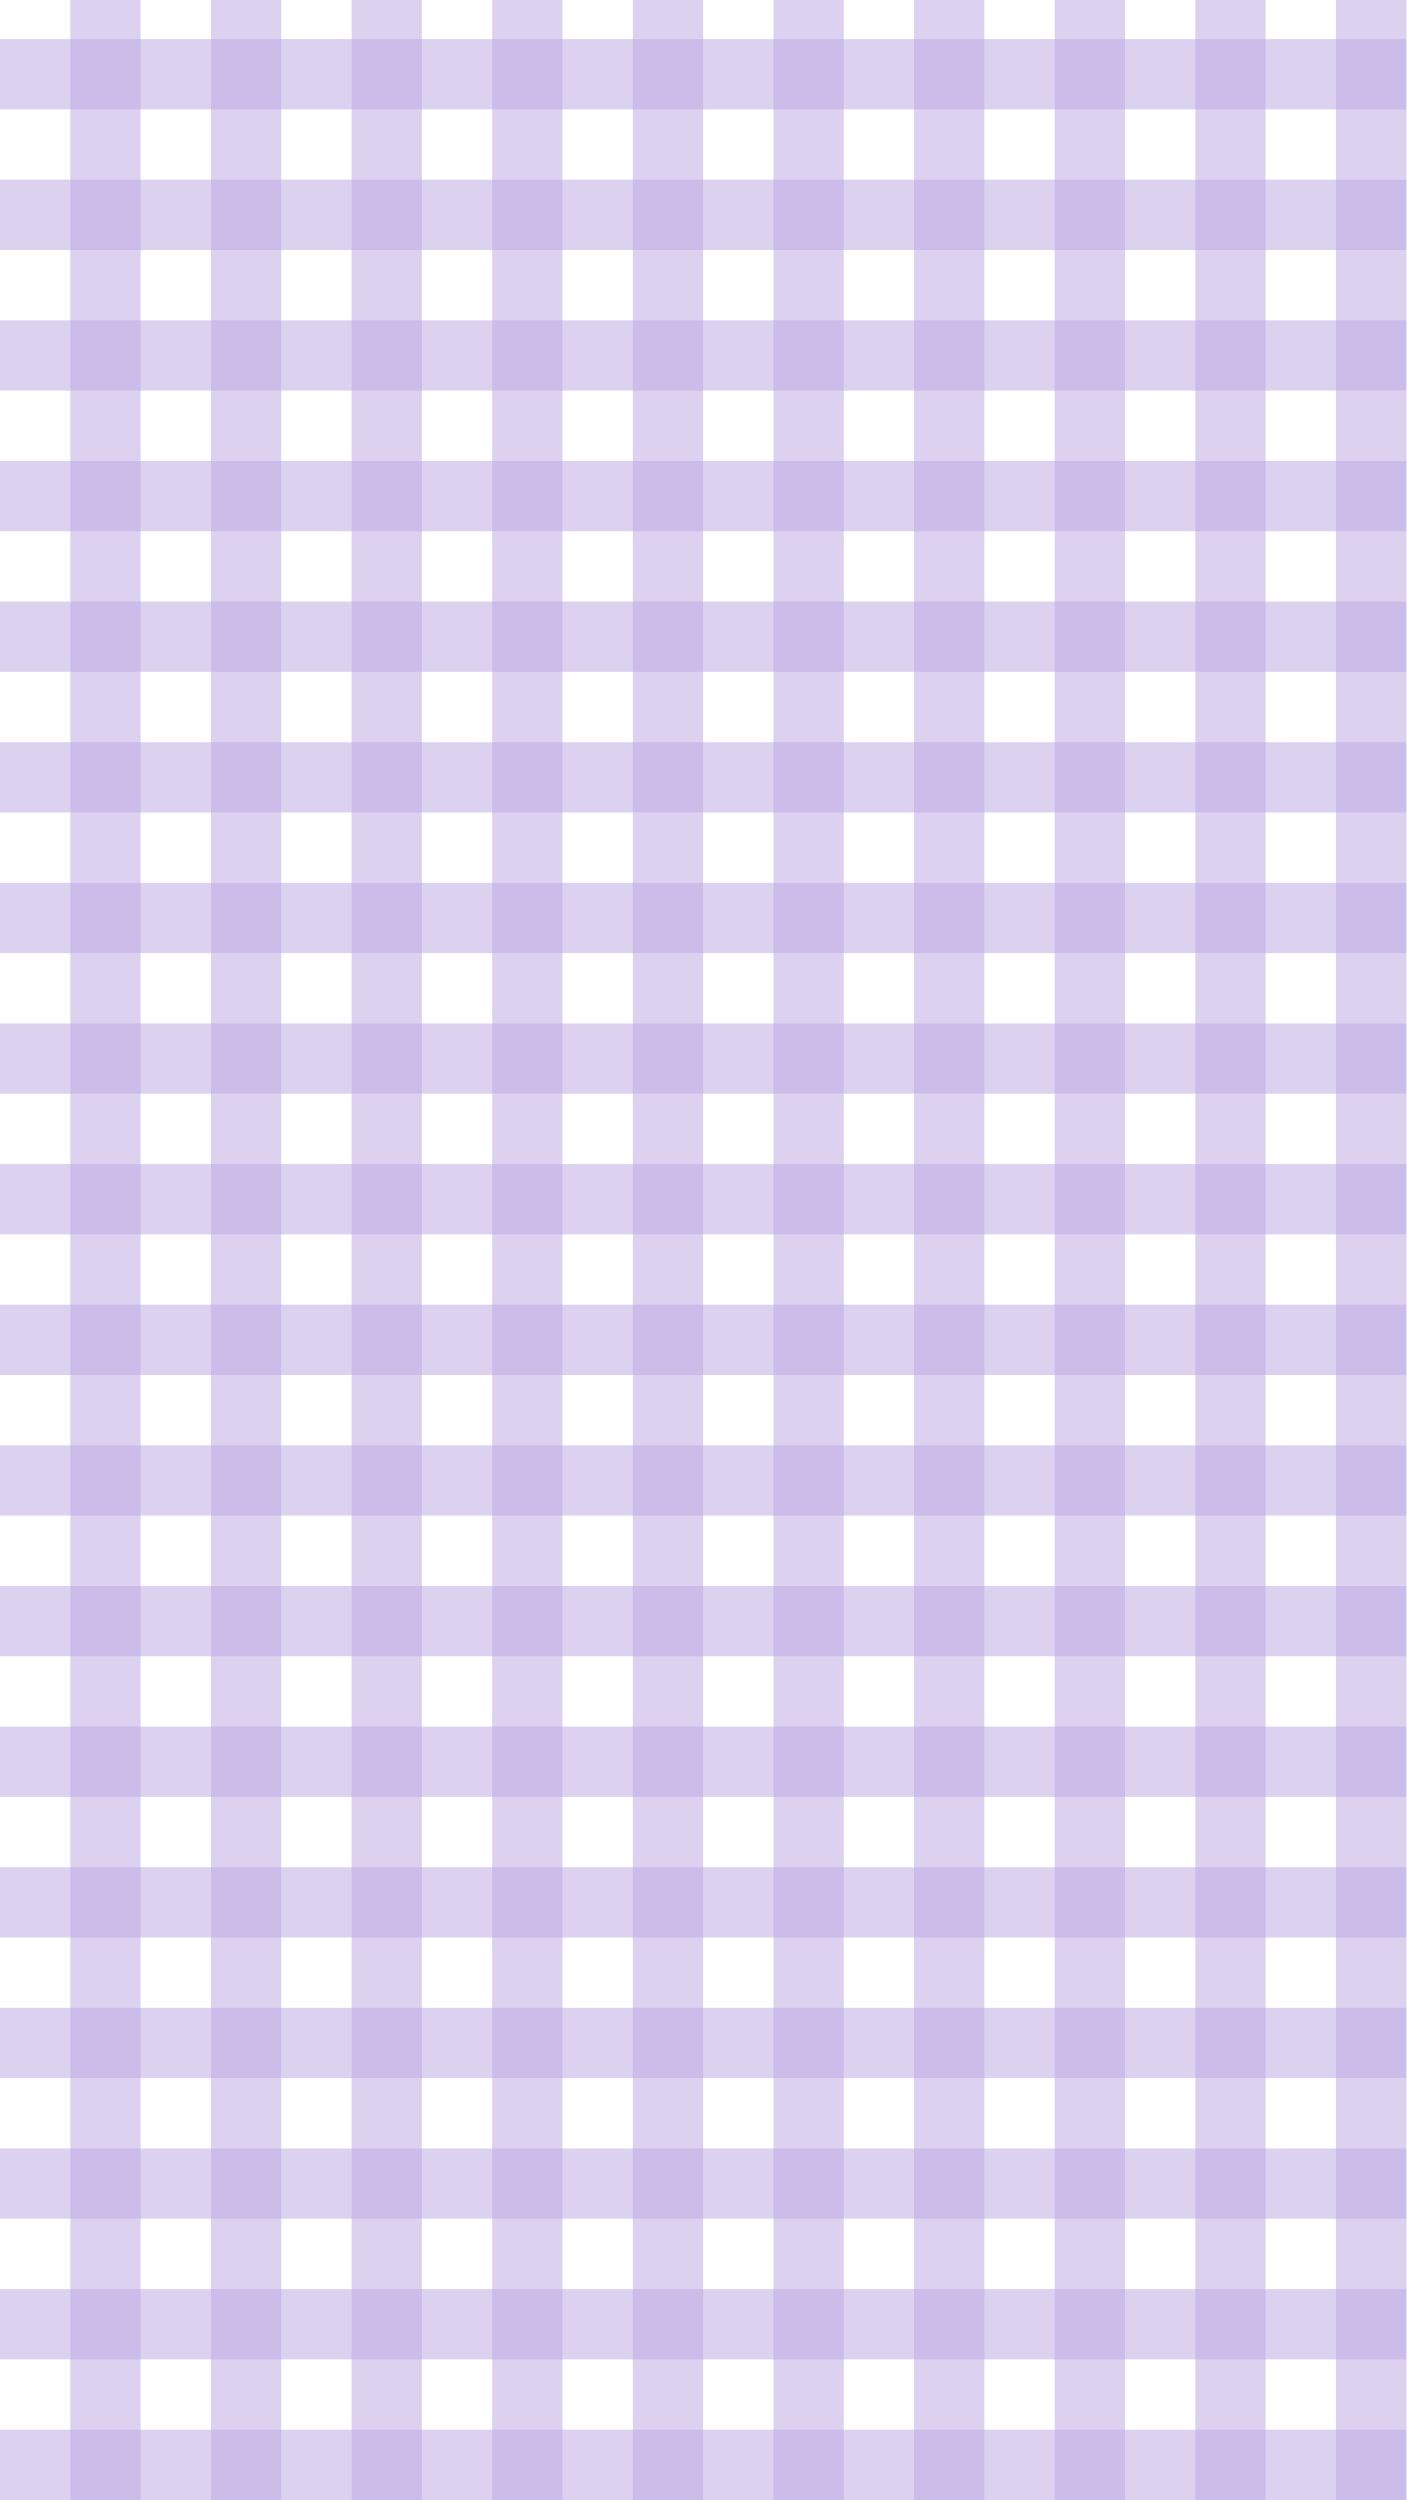
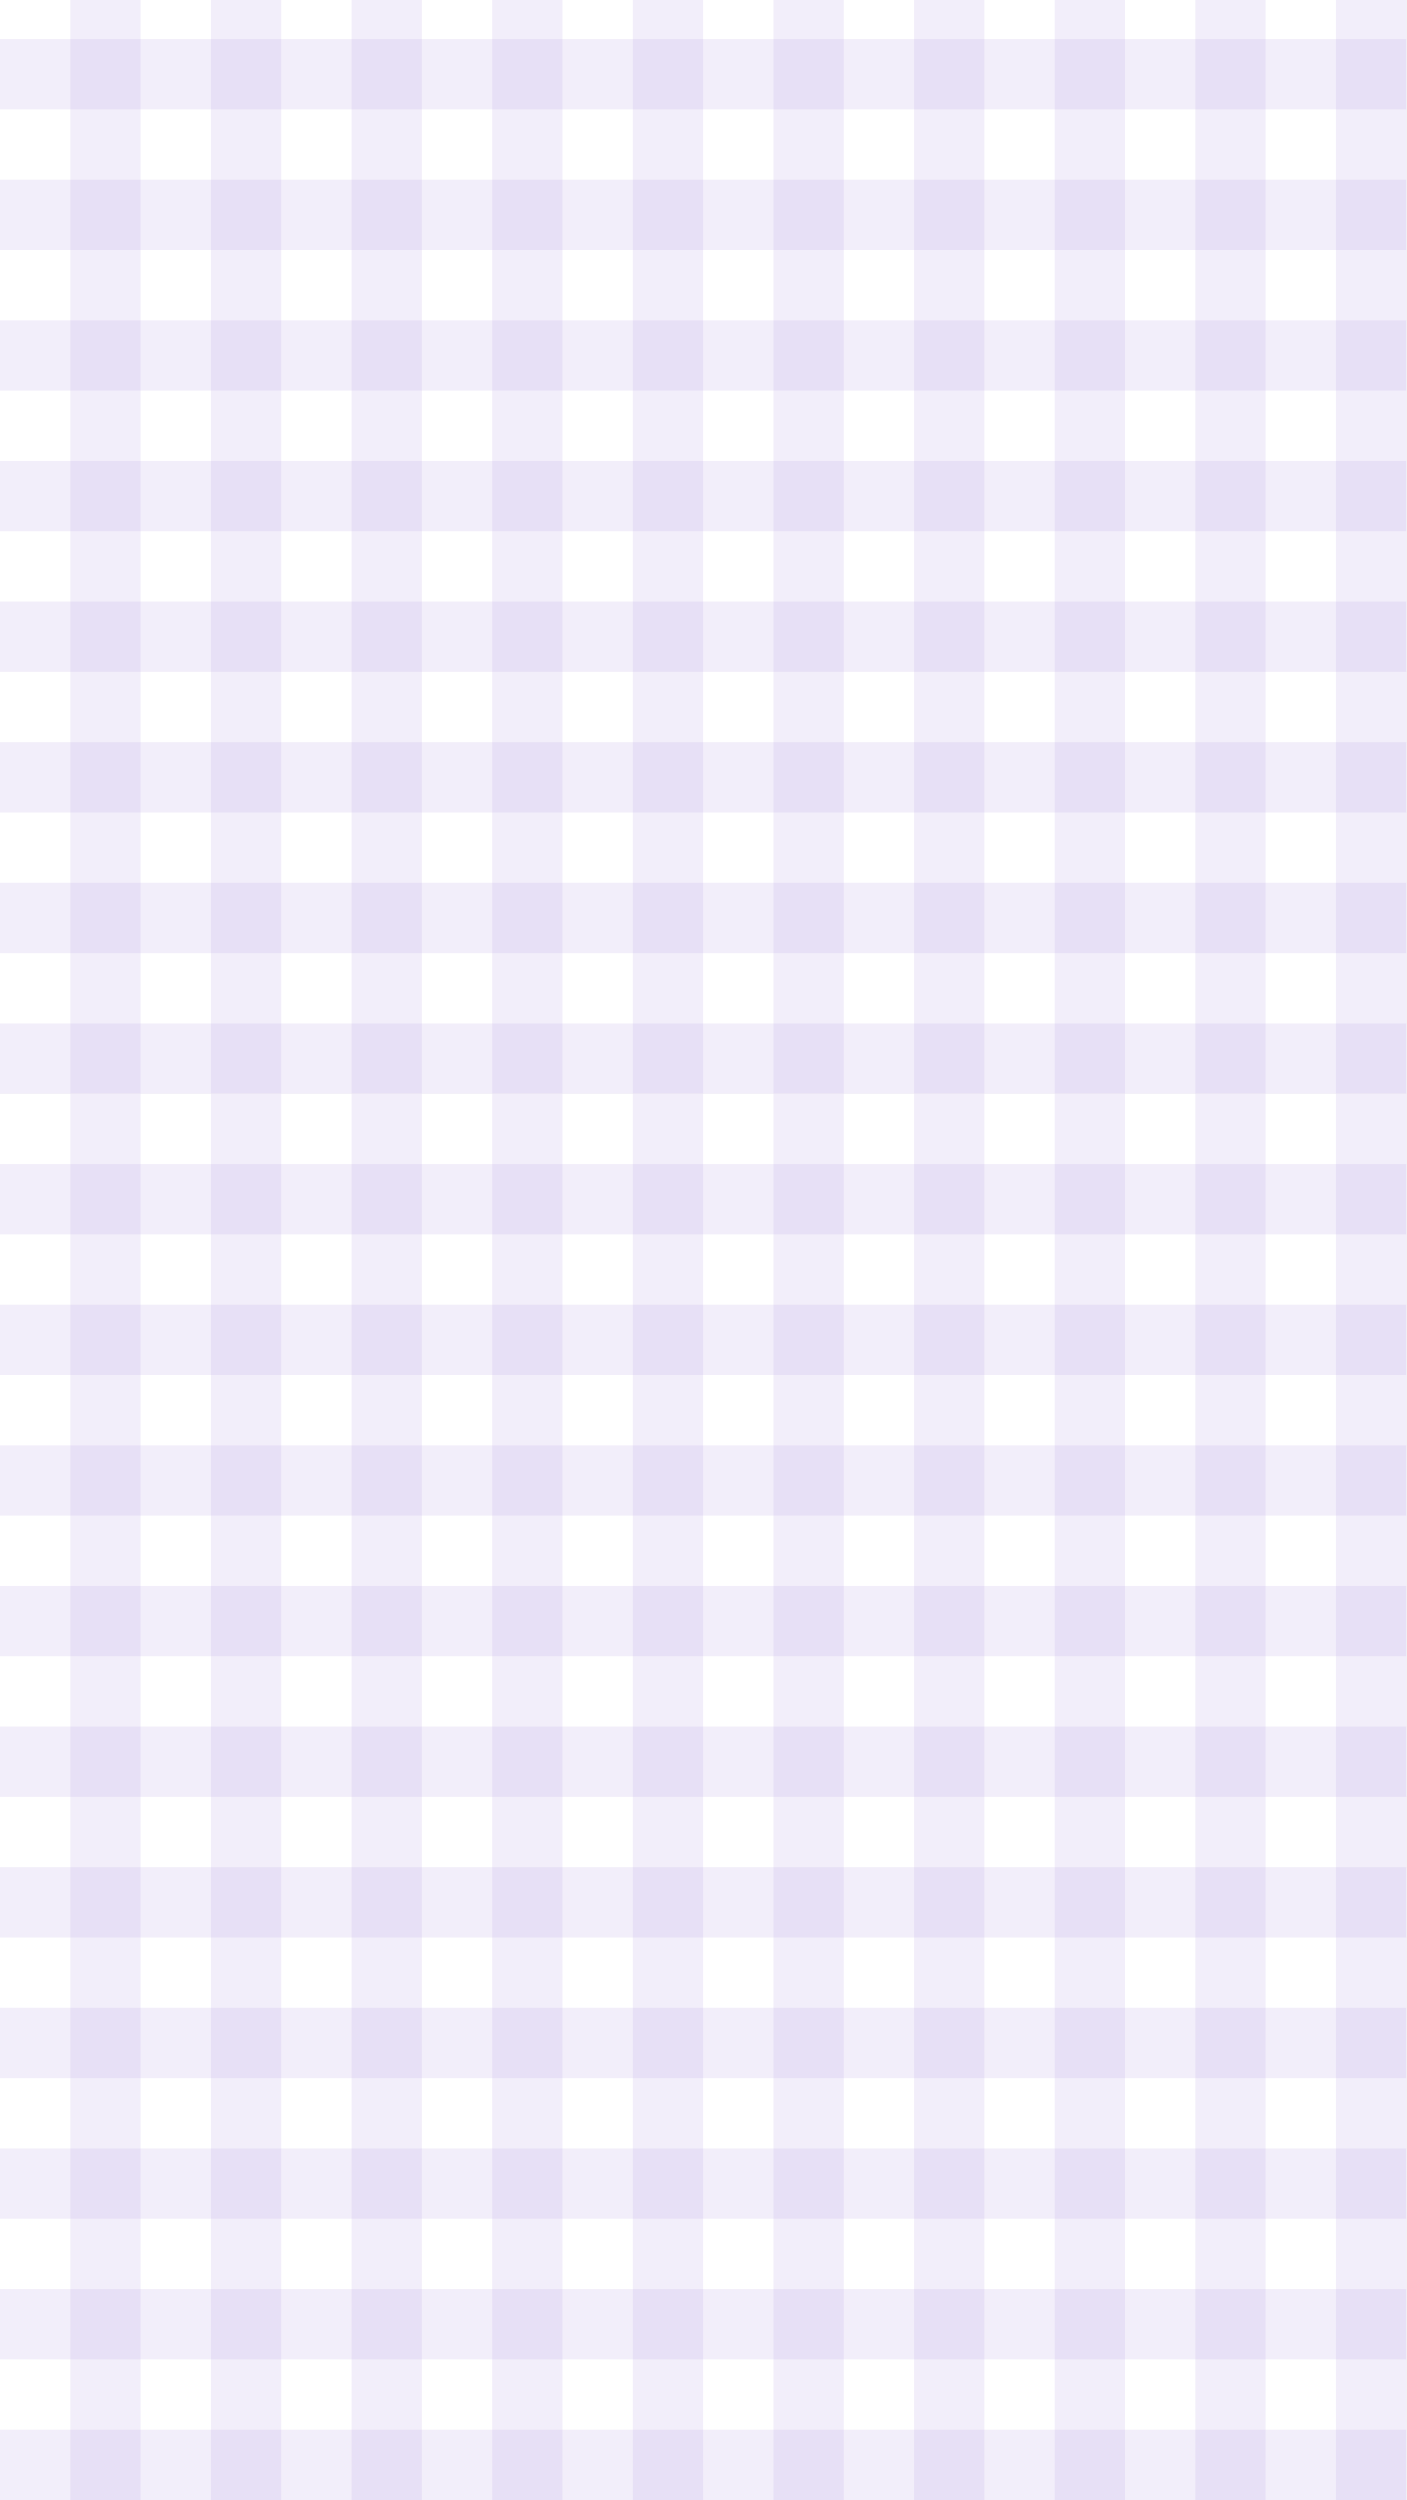
<svg xmlns="http://www.w3.org/2000/svg" width="1080" zoomAndPan="magnify" viewBox="0 0 810 1440" height="1920" preserveAspectRatio="xMidYMid meet" version="1.0">
  <defs>
    <filter x="0%" y="0%" width="100%" height="100%" id="bf17f30d7e">
      <feColorMatrix values="0 0 0 0 1 0 0 0 0 1 0 0 0 0 1 0 0 0 1 0" color-interpolation-filters="sRGB" />
    </filter>
    <mask id="2718d8fc55">
      <g filter="url(#bf17f30d7e)">
        <rect x="-81" width="972" fill="#000000" y="-144" height="1728" fill-opacity="0.5" />
      </g>
    </mask>
    <clipPath id="8345a7e3b4">
      <rect x="0" width="810" y="0" height="771" />
    </clipPath>
    <mask id="8fa42d8163">
      <g filter="url(#bf17f30d7e)">
        <rect x="-81" width="972" fill="#000000" y="-144" height="1728" fill-opacity="0.5" />
      </g>
    </mask>
    <clipPath id="6973299cd0">
      <path d="M 0.078 0 L 41 0 L 41 810 L 0.078 810 Z M 0.078 0 " clip-rule="nonzero" />
    </clipPath>
    <clipPath id="79e4ce7a90">
      <rect x="0" width="770" y="0" height="810" />
    </clipPath>
    <mask id="f8c6c78f0a">
      <g filter="url(#bf17f30d7e)">
        <rect x="-81" width="972" fill="#000000" y="-144" height="1728" fill-opacity="0.5" />
      </g>
    </mask>
    <clipPath id="1a19247616">
      <rect x="0" width="810" y="0" height="630" />
    </clipPath>
    <mask id="57ec8fd101">
      <g filter="url(#bf17f30d7e)">
        <rect x="-81" width="972" fill="#000000" y="-144" height="1728" fill-opacity="0.5" />
      </g>
    </mask>
    <clipPath id="ba962e835a">
      <path d="M 0.078 0 L 41 0 L 41 630 L 0.078 630 Z M 0.078 0 " clip-rule="nonzero" />
    </clipPath>
    <clipPath id="a77dd94b1d">
      <path d="M 81 0 L 122 0 L 122 630 L 81 630 Z M 81 0 " clip-rule="nonzero" />
    </clipPath>
    <clipPath id="958fc55427">
      <path d="M 162 0 L 203 0 L 203 630 L 162 630 Z M 162 0 " clip-rule="nonzero" />
    </clipPath>
    <clipPath id="b1a89840af">
      <path d="M 243 0 L 284 0 L 284 630 L 243 630 Z M 243 0 " clip-rule="nonzero" />
    </clipPath>
    <clipPath id="097b77ec65">
      <path d="M 324 0 L 365 0 L 365 630 L 324 630 Z M 324 0 " clip-rule="nonzero" />
    </clipPath>
    <clipPath id="06aaac7c99">
      <path d="M 405 0 L 446 0 L 446 630 L 405 630 Z M 405 0 " clip-rule="nonzero" />
    </clipPath>
    <clipPath id="a76c4e5e2b">
      <path d="M 486 0 L 527 0 L 527 630 L 486 630 Z M 486 0 " clip-rule="nonzero" />
    </clipPath>
    <clipPath id="41304e40d0">
      <path d="M 567 0 L 608 0 L 608 630 L 567 630 Z M 567 0 " clip-rule="nonzero" />
    </clipPath>
    <clipPath id="1d28d1515d">
      <path d="M 648 0 L 689 0 L 689 630 L 648 630 Z M 648 0 " clip-rule="nonzero" />
    </clipPath>
    <clipPath id="d5a17b11c5">
      <path d="M 729 0 L 770 0 L 770 630 L 729 630 Z M 729 0 " clip-rule="nonzero" />
    </clipPath>
    <clipPath id="08c6356ea1">
      <rect x="0" width="770" y="0" height="630" />
    </clipPath>
  </defs>
  <path fill="#ffffff" d="M 0 630 L 810 630 L 810 1440 L 0 1440 Z M 0 630 " fill-opacity="1" fill-rule="nonzero" />
  <g mask="url(#2718d8fc55)">
    <g transform="matrix(1, 0, 0, 1, 0, 669)">
      <g clip-path="url(#8345a7e3b4)">
-         <path fill="#baa6e2" d="M 0 1.5 L 810 1.5 L 810 42 L 0 42 Z M 0 1.5 " fill-opacity="1" fill-rule="nonzero" />
-         <path fill="#baa6e2" d="M 0 82.5 L 810 82.5 L 810 123 L 0 123 Z M 0 82.5 " fill-opacity="1" fill-rule="nonzero" />
-         <path fill="#baa6e2" d="M 0 163.5 L 810 163.5 L 810 204 L 0 204 Z M 0 163.5 " fill-opacity="1" fill-rule="nonzero" />
-         <path fill="#baa6e2" d="M 0 244.5 L 810 244.5 L 810 285 L 0 285 Z M 0 244.5 " fill-opacity="1" fill-rule="nonzero" />
-         <path fill="#baa6e2" d="M 0 325.5 L 810 325.5 L 810 366 L 0 366 Z M 0 325.5 " fill-opacity="1" fill-rule="nonzero" />
-         <path fill="#baa6e2" d="M 0 406.5 L 810 406.5 L 810 447 L 0 447 Z M 0 406.5 " fill-opacity="1" fill-rule="nonzero" />
-         <path fill="#baa6e2" d="M 0 487.5 L 810 487.5 L 810 528 L 0 528 Z M 0 487.5 " fill-opacity="1" fill-rule="nonzero" />
-         <path fill="#baa6e2" d="M 0 568.5 L 810 568.5 L 810 609 L 0 609 Z M 0 568.5 " fill-opacity="1" fill-rule="nonzero" />
-         <path fill="#baa6e2" d="M 0 649.5 L 810 649.5 L 810 690 L 0 690 Z M 0 649.5 " fill-opacity="1" fill-rule="nonzero" />
-         <path fill="#baa6e2" d="M 0 730.5 L 810 730.5 L 810 771 L 0 771 Z M 0 730.5 " fill-opacity="1" fill-rule="nonzero" />
+         <path fill="#baa6e260" d="M 0 1.5 L 810 1.5 L 810 42 L 0 42 Z M 0 1.5 " fill-opacity="1" fill-rule="nonzero" />
+         <path fill="#baa6e260" d="M 0 82.5 L 810 82.5 L 810 123 L 0 123 Z M 0 82.5 " fill-opacity="1" fill-rule="nonzero" />
+         <path fill="#baa6e260" d="M 0 163.5 L 810 163.5 L 810 204 L 0 204 Z M 0 163.5 " fill-opacity="1" fill-rule="nonzero" />
+         <path fill="#baa6e260" d="M 0 244.5 L 810 244.5 L 810 285 L 0 285 Z M 0 244.5 " fill-opacity="1" fill-rule="nonzero" />
+         <path fill="#baa6e260" d="M 0 325.5 L 810 325.5 L 810 366 L 0 366 Z M 0 325.5 " fill-opacity="1" fill-rule="nonzero" />
+         <path fill="#baa6e260" d="M 0 406.5 L 810 406.5 L 810 447 L 0 447 Z M 0 406.5 " fill-opacity="1" fill-rule="nonzero" />
+         <path fill="#baa6e260" d="M 0 487.5 L 810 487.5 L 810 528 L 0 528 Z M 0 487.5 " fill-opacity="1" fill-rule="nonzero" />
+         <path fill="#baa6e260" d="M 0 568.5 L 810 568.5 L 810 609 L 0 609 Z M 0 568.5 " fill-opacity="1" fill-rule="nonzero" />
+         <path fill="#baa6e260" d="M 0 649.5 L 810 649.5 L 810 690 L 0 690 Z M 0 649.5 " fill-opacity="1" fill-rule="nonzero" />
+         <path fill="#baa6e260" d="M 0 730.5 L 810 730.5 L 810 771 L 0 771 Z M 0 730.5 " fill-opacity="1" fill-rule="nonzero" />
      </g>
    </g>
  </g>
  <g mask="url(#8fa42d8163)">
    <g transform="matrix(1, 0, 0, 1, 40, 630)">
      <g clip-path="url(#79e4ce7a90)">
        <g clip-path="url(#6973299cd0)">
-           <path fill="#baa6e2" d="M 0.5 810 L 0.5 0 L 41 0 L 41 810 Z M 0.5 810 " fill-opacity="1" fill-rule="nonzero" />
+           <path fill="#baa6e260" d="M 0.5 810 L 0.5 0 L 41 0 L 41 810 Z M 0.5 810 " fill-opacity="1" fill-rule="nonzero" />
        </g>
-         <path fill="#baa6e2" d="M 81.5 810 L 81.5 0 L 122 0 L 122 810 Z M 81.5 810 " fill-opacity="1" fill-rule="nonzero" />
-         <path fill="#baa6e2" d="M 162.5 810 L 162.5 0 L 203 0 L 203 810 Z M 162.5 810 " fill-opacity="1" fill-rule="nonzero" />
-         <path fill="#baa6e2" d="M 243.5 810 L 243.5 0 L 284 0 L 284 810 Z M 243.5 810 " fill-opacity="1" fill-rule="nonzero" />
-         <path fill="#baa6e2" d="M 324.5 810 L 324.5 0 L 365 0 L 365 810 Z M 324.5 810 " fill-opacity="1" fill-rule="nonzero" />
-         <path fill="#baa6e2" d="M 405.5 810 L 405.5 0 L 446 0 L 446 810 Z M 405.5 810 " fill-opacity="1" fill-rule="nonzero" />
-         <path fill="#baa6e2" d="M 486.5 810 L 486.5 0 L 527 0 L 527 810 Z M 486.5 810 " fill-opacity="1" fill-rule="nonzero" />
-         <path fill="#baa6e2" d="M 567.5 810 L 567.5 0 L 608 0 L 608 810 Z M 567.5 810 " fill-opacity="1" fill-rule="nonzero" />
-         <path fill="#baa6e2" d="M 648.5 810 L 648.5 0 L 689 0 L 689 810 Z M 648.5 810 " fill-opacity="1" fill-rule="nonzero" />
-         <path fill="#baa6e2" d="M 729.5 810 L 729.5 0 L 770 0 L 770 810 Z M 729.5 810 " fill-opacity="1" fill-rule="nonzero" />
+         <path fill="#baa6e260" d="M 81.5 810 L 81.5 0 L 122 0 L 122 810 Z M 81.5 810 " fill-opacity="1" fill-rule="nonzero" />
+         <path fill="#baa6e260" d="M 162.5 810 L 162.5 0 L 203 0 L 203 810 Z M 162.5 810 " fill-opacity="1" fill-rule="nonzero" />
+         <path fill="#baa6e260" d="M 243.5 810 L 243.5 0 L 284 0 L 284 810 Z M 243.5 810 " fill-opacity="1" fill-rule="nonzero" />
+         <path fill="#baa6e260" d="M 324.5 810 L 324.5 0 L 365 0 L 365 810 Z M 324.5 810 " fill-opacity="1" fill-rule="nonzero" />
+         <path fill="#baa6e260" d="M 405.5 810 L 405.5 0 L 446 0 L 446 810 Z M 405.5 810 " fill-opacity="1" fill-rule="nonzero" />
+         <path fill="#baa6e260" d="M 486.5 810 L 486.5 0 L 527 0 L 527 810 Z M 486.5 810 " fill-opacity="1" fill-rule="nonzero" />
+         <path fill="#baa6e260" d="M 567.5 810 L 567.5 0 L 608 0 L 608 810 Z M 567.5 810 " fill-opacity="1" fill-rule="nonzero" />
+         <path fill="#baa6e260" d="M 648.5 810 L 648.5 0 L 689 0 L 689 810 Z M 648.5 810 " fill-opacity="1" fill-rule="nonzero" />
+         <path fill="#baa6e260" d="M 729.5 810 L 729.5 0 L 770 0 L 770 810 Z M 729.5 810 " fill-opacity="1" fill-rule="nonzero" />
      </g>
    </g>
  </g>
  <path fill="#ffffff" d="M 0 -180 L 810 -180 L 810 630 L 0 630 Z M 0 -180 " fill-opacity="1" fill-rule="nonzero" />
  <g mask="url(#f8c6c78f0a)">
    <g transform="matrix(1, 0, 0, 1, 0, -0.000000000000101068)">
      <g clip-path="url(#1a19247616)">
-         <path fill="#baa6e2" d="M 0 22.5 L 810 22.5 L 810 63 L 0 63 Z M 0 22.5 " fill-opacity="1" fill-rule="nonzero" />
-         <path fill="#baa6e2" d="M 0 103.5 L 810 103.5 L 810 144 L 0 144 Z M 0 103.5 " fill-opacity="1" fill-rule="nonzero" />
-         <path fill="#baa6e2" d="M 0 184.5 L 810 184.5 L 810 225 L 0 225 Z M 0 184.5 " fill-opacity="1" fill-rule="nonzero" />
-         <path fill="#baa6e2" d="M 0 265.5 L 810 265.5 L 810 306 L 0 306 Z M 0 265.5 " fill-opacity="1" fill-rule="nonzero" />
-         <path fill="#baa6e2" d="M 0 346.5 L 810 346.5 L 810 387 L 0 387 Z M 0 346.5 " fill-opacity="1" fill-rule="nonzero" />
-         <path fill="#baa6e2" d="M 0 427.5 L 810 427.5 L 810 468 L 0 468 Z M 0 427.5 " fill-opacity="1" fill-rule="nonzero" />
-         <path fill="#baa6e2" d="M 0 508.5 L 810 508.5 L 810 549 L 0 549 Z M 0 508.5 " fill-opacity="1" fill-rule="nonzero" />
-         <path fill="#baa6e2" d="M 0 589.5 L 810 589.5 L 810 630 L 0 630 Z M 0 589.5 " fill-opacity="1" fill-rule="nonzero" />
+         <path fill="#baa6e260" d="M 0 22.5 L 810 22.5 L 810 63 L 0 63 Z M 0 22.5 " fill-opacity="1" fill-rule="nonzero" />
+         <path fill="#baa6e260" d="M 0 103.5 L 810 103.5 L 810 144 L 0 144 Z M 0 103.5 " fill-opacity="1" fill-rule="nonzero" />
+         <path fill="#baa6e260" d="M 0 184.5 L 810 184.5 L 810 225 L 0 225 Z M 0 184.5 " fill-opacity="1" fill-rule="nonzero" />
+         <path fill="#baa6e260" d="M 0 265.5 L 810 265.5 L 810 306 L 0 306 Z M 0 265.5 " fill-opacity="1" fill-rule="nonzero" />
+         <path fill="#baa6e260" d="M 0 346.5 L 810 346.5 L 810 387 L 0 387 Z M 0 346.5 " fill-opacity="1" fill-rule="nonzero" />
+         <path fill="#baa6e260" d="M 0 427.5 L 810 427.5 L 810 468 L 0 468 Z M 0 427.5 " fill-opacity="1" fill-rule="nonzero" />
+         <path fill="#baa6e260" d="M 0 508.5 L 810 508.5 L 810 549 L 0 549 Z M 0 508.5 " fill-opacity="1" fill-rule="nonzero" />
+         <path fill="#baa6e260" d="M 0 589.5 L 810 589.5 L 810 630 L 0 630 Z M 0 589.5 " fill-opacity="1" fill-rule="nonzero" />
      </g>
    </g>
  </g>
  <g mask="url(#57ec8fd101)">
    <g transform="matrix(1, 0, 0, 1, 40, -0.000000000000101068)">
      <g clip-path="url(#08c6356ea1)">
        <g clip-path="url(#ba962e835a)">
-           <path fill="#baa6e2" d="M 0.5 630 L 0.5 -180 L 41 -180 L 41 630 Z M 0.5 630 " fill-opacity="1" fill-rule="nonzero" />
+           <path fill="#baa6e260" d="M 0.5 630 L 0.5 -180 L 41 -180 L 41 630 Z M 0.5 630 " fill-opacity="1" fill-rule="nonzero" />
        </g>
        <g clip-path="url(#a77dd94b1d)">
-           <path fill="#baa6e2" d="M 81.5 630 L 81.5 -180 L 122 -180 L 122 630 Z M 81.5 630 " fill-opacity="1" fill-rule="nonzero" />
+           <path fill="#baa6e260" d="M 81.5 630 L 81.5 -180 L 122 -180 L 122 630 Z M 81.5 630 " fill-opacity="1" fill-rule="nonzero" />
        </g>
        <g clip-path="url(#958fc55427)">
-           <path fill="#baa6e2" d="M 162.5 630 L 162.5 -180 L 203 -180 L 203 630 Z M 162.5 630 " fill-opacity="1" fill-rule="nonzero" />
+           <path fill="#baa6e260" d="M 162.5 630 L 162.5 -180 L 203 -180 L 203 630 Z M 162.5 630 " fill-opacity="1" fill-rule="nonzero" />
        </g>
        <g clip-path="url(#b1a89840af)">
-           <path fill="#baa6e2" d="M 243.5 630 L 243.5 -180 L 284 -180 L 284 630 Z M 243.5 630 " fill-opacity="1" fill-rule="nonzero" />
+           <path fill="#baa6e260" d="M 243.5 630 L 243.5 -180 L 284 -180 L 284 630 Z M 243.5 630 " fill-opacity="1" fill-rule="nonzero" />
        </g>
        <g clip-path="url(#097b77ec65)">
-           <path fill="#baa6e2" d="M 324.5 630 L 324.5 -180 L 365 -180 L 365 630 Z M 324.5 630 " fill-opacity="1" fill-rule="nonzero" />
+           <path fill="#baa6e260" d="M 324.5 630 L 324.5 -180 L 365 -180 L 365 630 Z M 324.5 630 " fill-opacity="1" fill-rule="nonzero" />
        </g>
        <g clip-path="url(#06aaac7c99)">
-           <path fill="#baa6e2" d="M 405.5 630 L 405.5 -180 L 446 -180 L 446 630 Z M 405.5 630 " fill-opacity="1" fill-rule="nonzero" />
+           <path fill="#baa6e260" d="M 405.5 630 L 405.5 -180 L 446 -180 L 446 630 Z M 405.5 630 " fill-opacity="1" fill-rule="nonzero" />
        </g>
        <g clip-path="url(#a76c4e5e2b)">
-           <path fill="#baa6e2" d="M 486.5 630 L 486.5 -180 L 527 -180 L 527 630 Z M 486.5 630 " fill-opacity="1" fill-rule="nonzero" />
+           <path fill="#baa6e260" d="M 486.5 630 L 486.5 -180 L 527 -180 L 527 630 Z M 486.5 630 " fill-opacity="1" fill-rule="nonzero" />
        </g>
        <g clip-path="url(#41304e40d0)">
-           <path fill="#baa6e2" d="M 567.5 630 L 567.5 -180 L 608 -180 L 608 630 Z M 567.5 630 " fill-opacity="1" fill-rule="nonzero" />
+           <path fill="#baa6e260" d="M 567.5 630 L 567.5 -180 L 608 -180 L 608 630 Z M 567.5 630 " fill-opacity="1" fill-rule="nonzero" />
        </g>
        <g clip-path="url(#1d28d1515d)">
-           <path fill="#baa6e2" d="M 648.5 630 L 648.5 -180 L 689 -180 L 689 630 Z M 648.5 630 " fill-opacity="1" fill-rule="nonzero" />
+           <path fill="#baa6e260" d="M 648.5 630 L 648.5 -180 L 689 -180 L 689 630 Z M 648.5 630 " fill-opacity="1" fill-rule="nonzero" />
        </g>
        <g clip-path="url(#d5a17b11c5)">
-           <path fill="#baa6e2" d="M 729.5 630 L 729.5 -180 L 770 -180 L 770 630 Z M 729.5 630 " fill-opacity="1" fill-rule="nonzero" />
+           <path fill="#baa6e260" d="M 729.5 630 L 729.5 -180 L 770 -180 L 770 630 Z M 729.5 630 " fill-opacity="1" fill-rule="nonzero" />
        </g>
      </g>
    </g>
  </g>
</svg>
